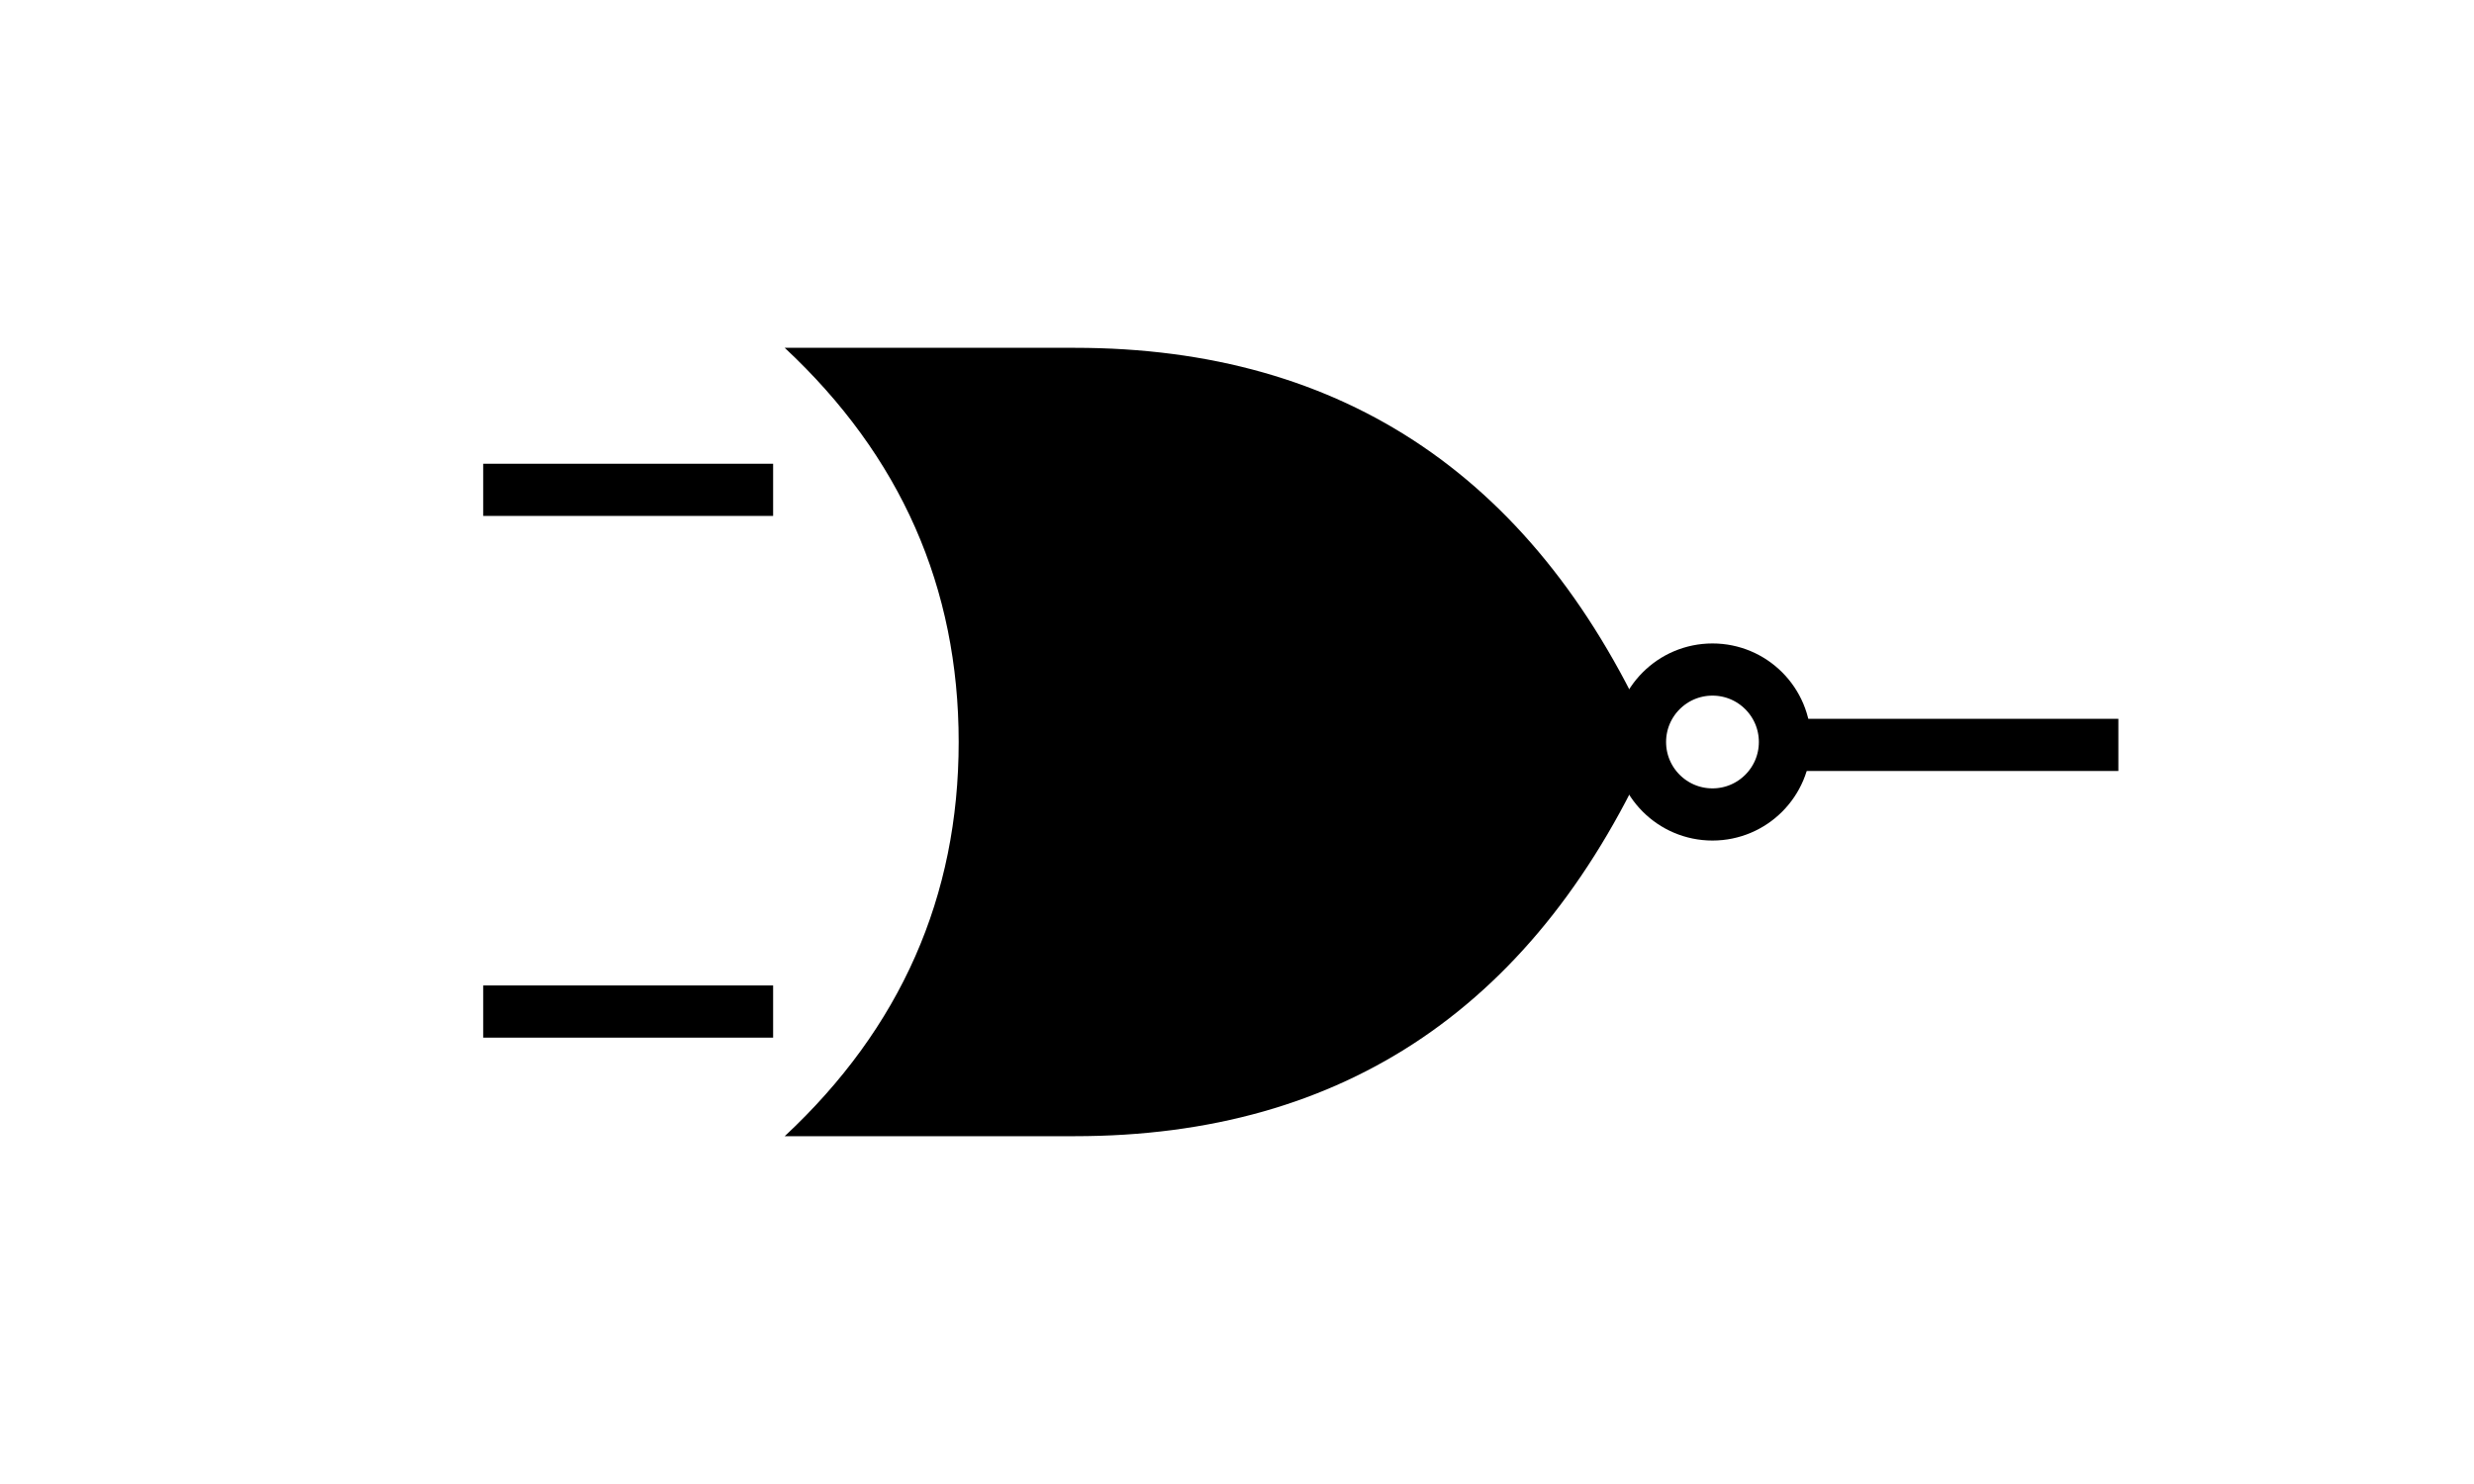
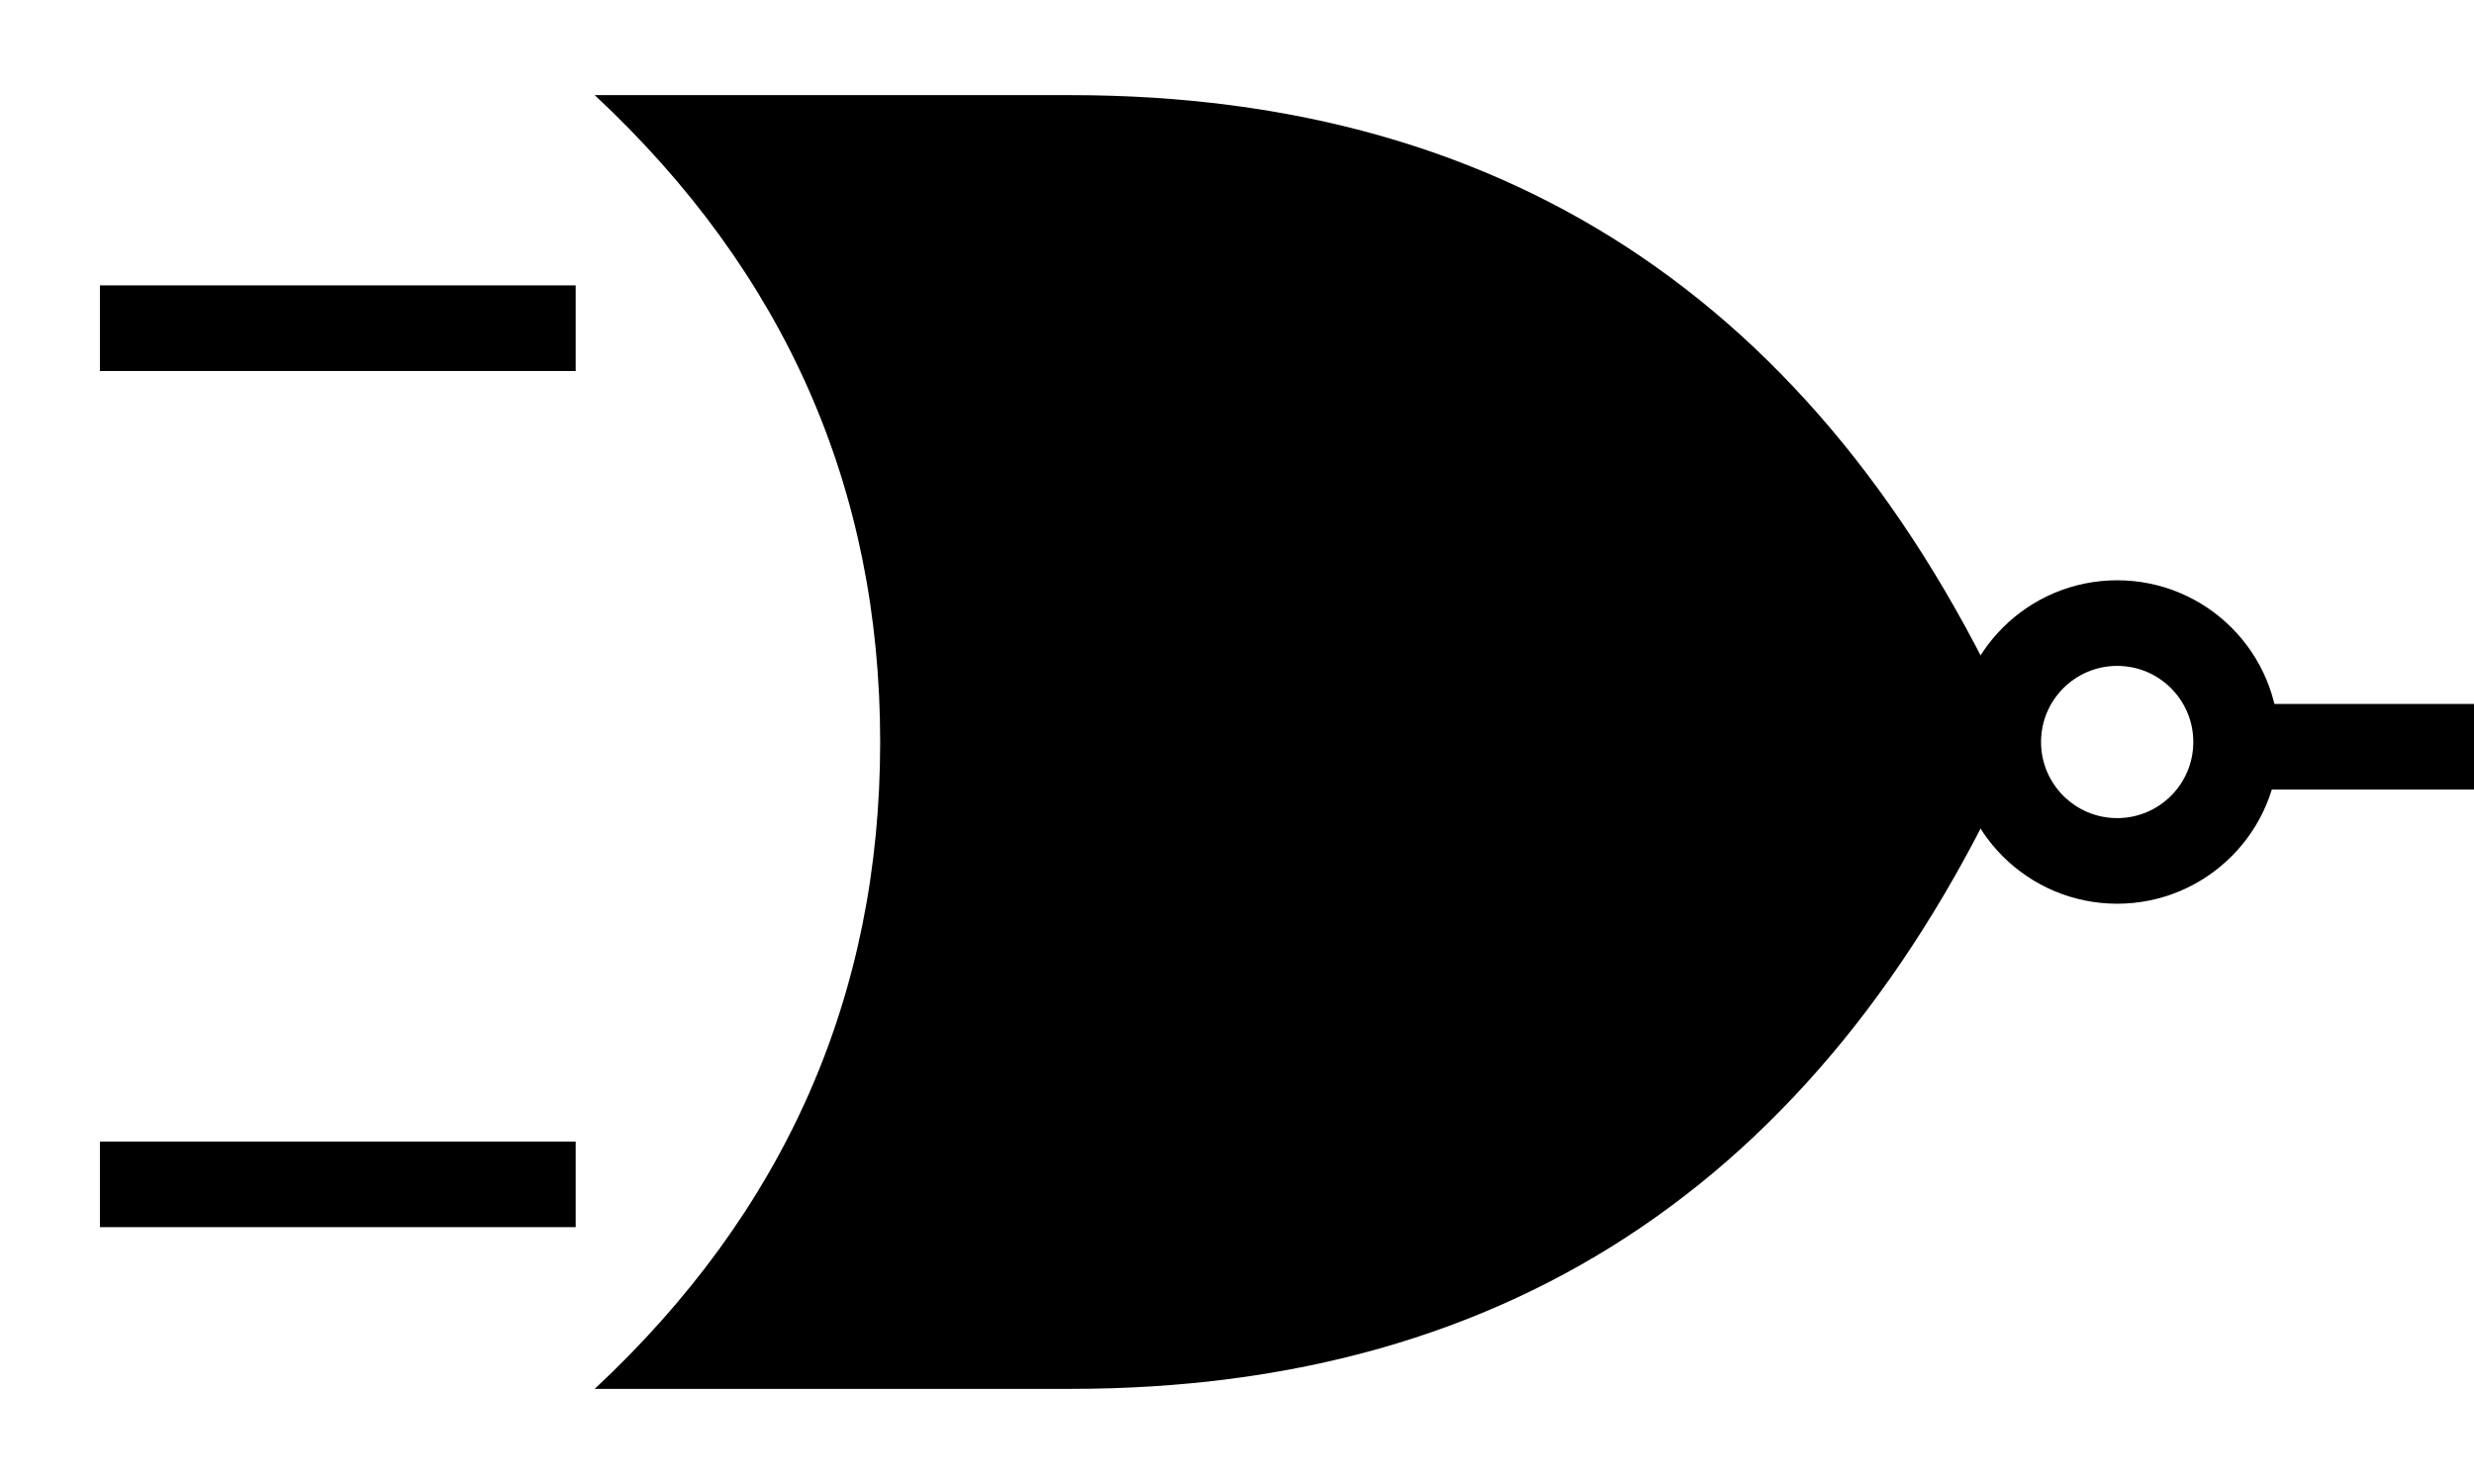
- <svg xmlns="http://www.w3.org/2000/svg" width="100" height="60" viewBox="0 0 552 512">
+ <svg xmlns="http://www.w3.org/2000/svg" width="100" height="60" viewBox="10 100 490 312">
  <path d="         M 120,120          L 220,120          Q 360,120 420,256          Q 360,392 220,392          L 120,392          Q 180,336 180,256          Q 180,176 120,120          Z" fill="black" />
  <rect x="16" y="160" width="100" height="18" fill="black" />
  <rect x="16" y="340" width="100" height="18" fill="black" />
  <circle cx="440" cy="256" r="25" fill="transparent" stroke="black" stroke-width="18" />
  <rect x="460" y="248" width="120" height="18" fill="black" />
</svg>
